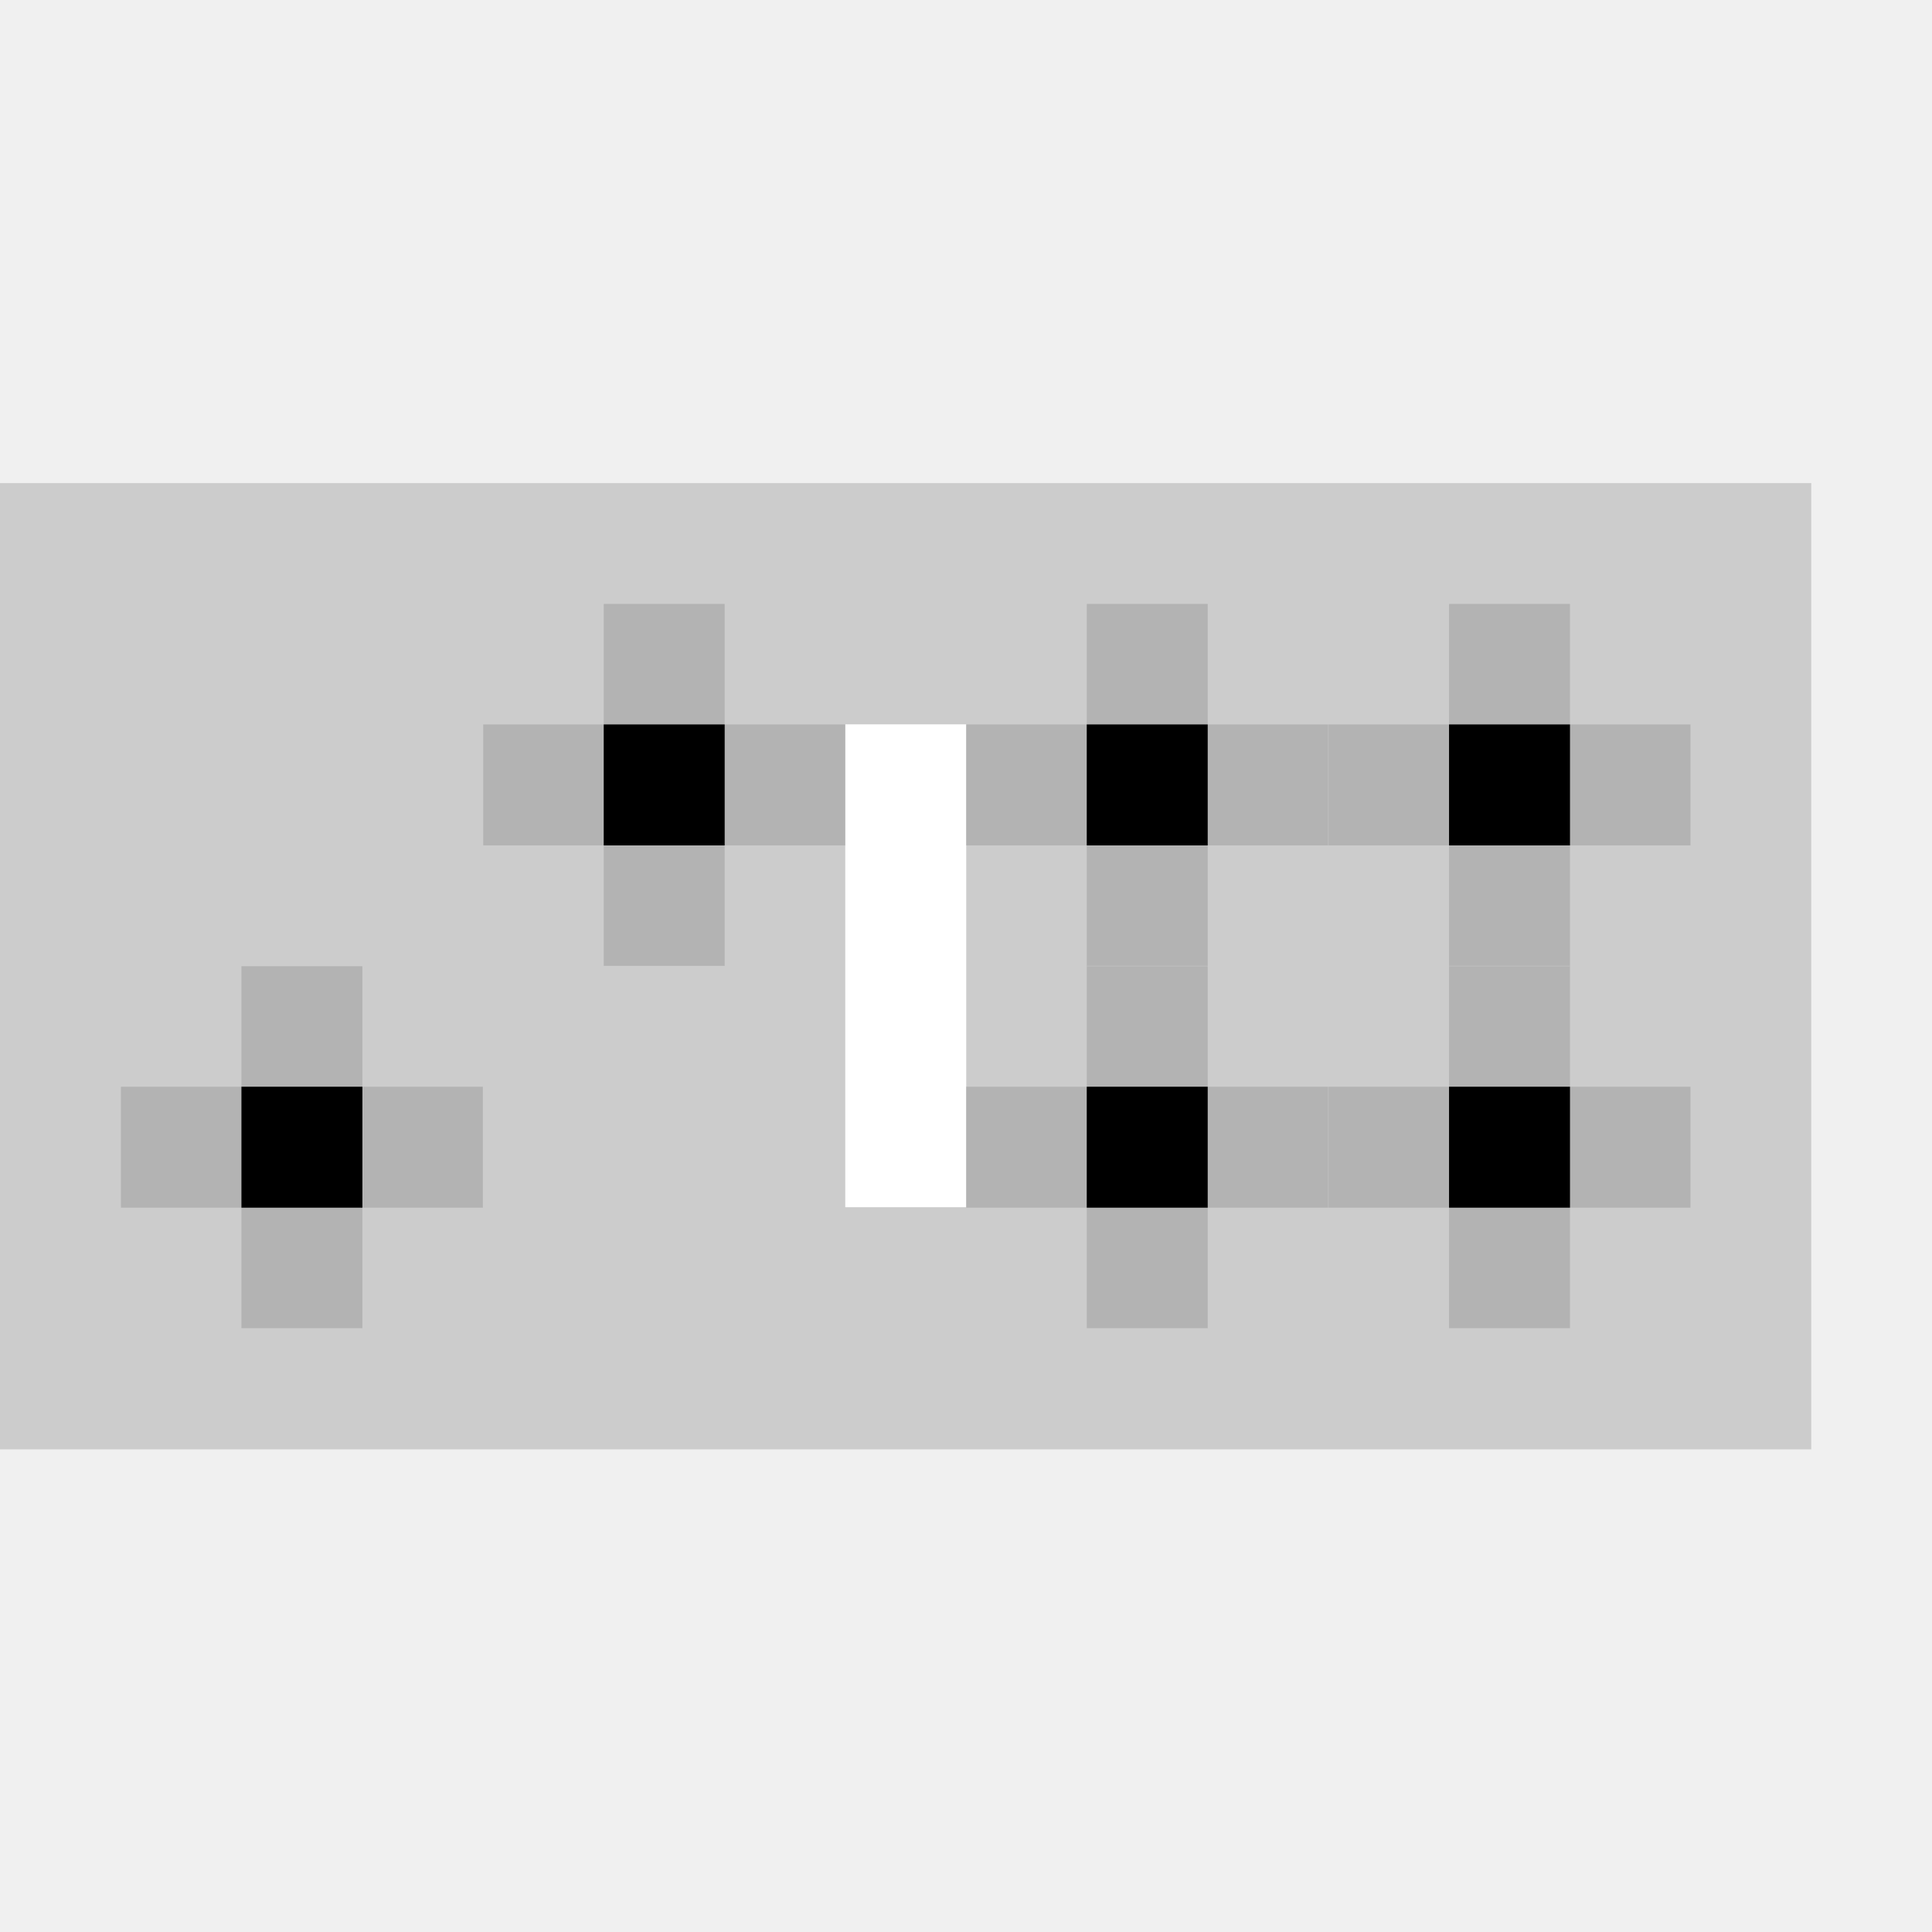
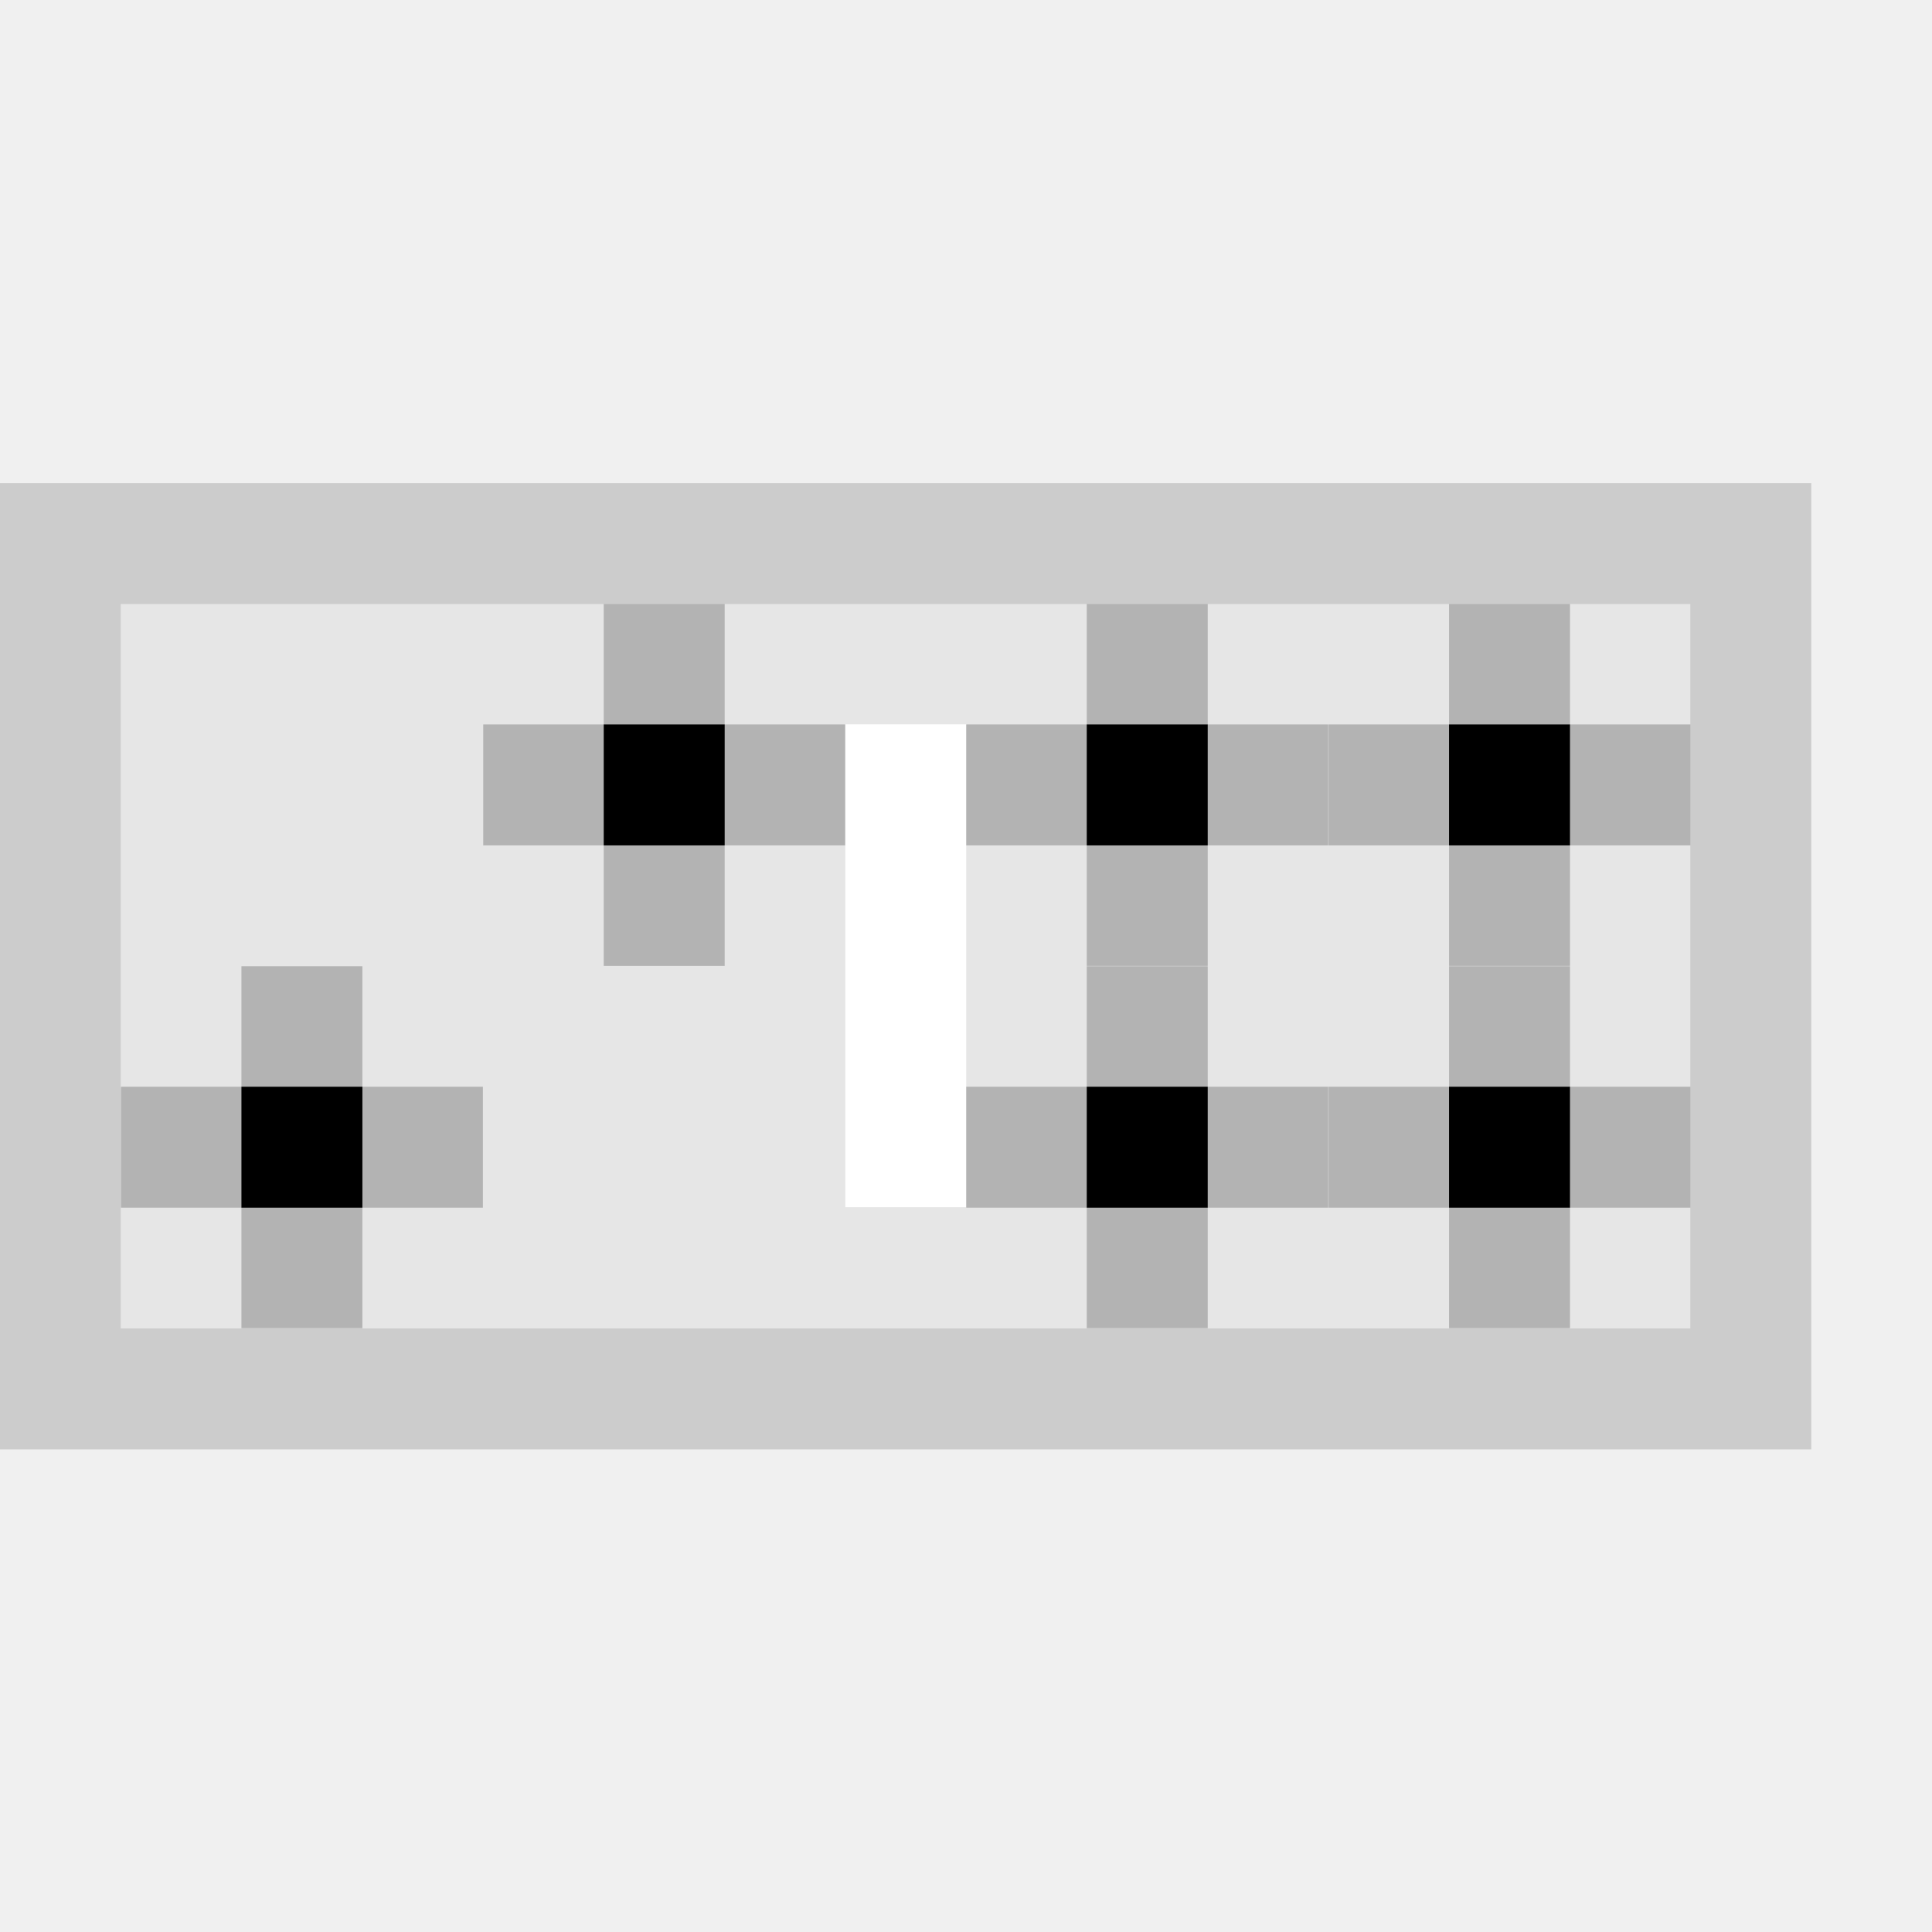
<svg xmlns="http://www.w3.org/2000/svg" xmlns:xlink="http://www.w3.org/1999/xlink" width="16" height="16" viewBox="0 0 4.233 4.233" version="1.1" id="svg5">
  <defs id="defs2">
    </defs>
  <g id="layer1">
-     <rect style="fill:#cccccc;stroke:#cccccc;stroke-width:0.265;stroke-linecap:round;stop-color:#000000" id="rect906" width="3.704" height="1.852" x="0.132" y="1.191" />
+     <rect style="fill:#e6e6e6;stroke:#cccccc;stroke-width:0.265;stroke-linecap:round;stop-color:#000000" id="rect906" width="3.704" height="1.852" x="0.132" y="1.191" />
    <rect style="fill:#ffffff;stroke:none;stroke-width:0.265;stroke-linecap:round;stop-color:#000000" id="rect1220" width="0.265" height="1.058" x="1.852" y="1.587" />
    <g id="g4905">
      <path style="fill:#b3b3b3;stroke:none;stroke-width:0.265px;stroke-linecap:butt;stroke-linejoin:miter;stroke-opacity:1" d="M 0.265,2.646 V 2.381 H 0.529 V 2.117 H 0.794 V 2.381 H 1.058 V 2.646 H 0.794 V 2.91 H 0.529 V 2.646 Z" id="path4387" />
      <rect style="fill:#000000;stroke:none;stroke-width:0.265;stroke-linecap:round;stop-color:#000000" id="rect4587" width="0.265" height="0.265" x="0.529" y="2.381" />
    </g>
    <use x="0" y="0" xlink:href="#g4905" id="use4907" transform="translate(0.79375,-0.79375)" width="100%" height="100%" />
    <use x="0" y="0" xlink:href="#use4907" id="use4909" transform="translate(1.058333)" width="100%" height="100%" />
    <use x="0" y="0" xlink:href="#use4909" id="use4911" transform="translate(0.7937499)" width="100%" height="100%" />
    <use x="0" y="0" xlink:href="#use4911" id="use4913" transform="translate(-0.79375,0.7937499)" width="100%" height="100%" />
    <use x="0" y="0" xlink:href="#use4913" id="use4915" transform="translate(0.79375)" width="100%" height="100%" />
  </g>
</svg>
